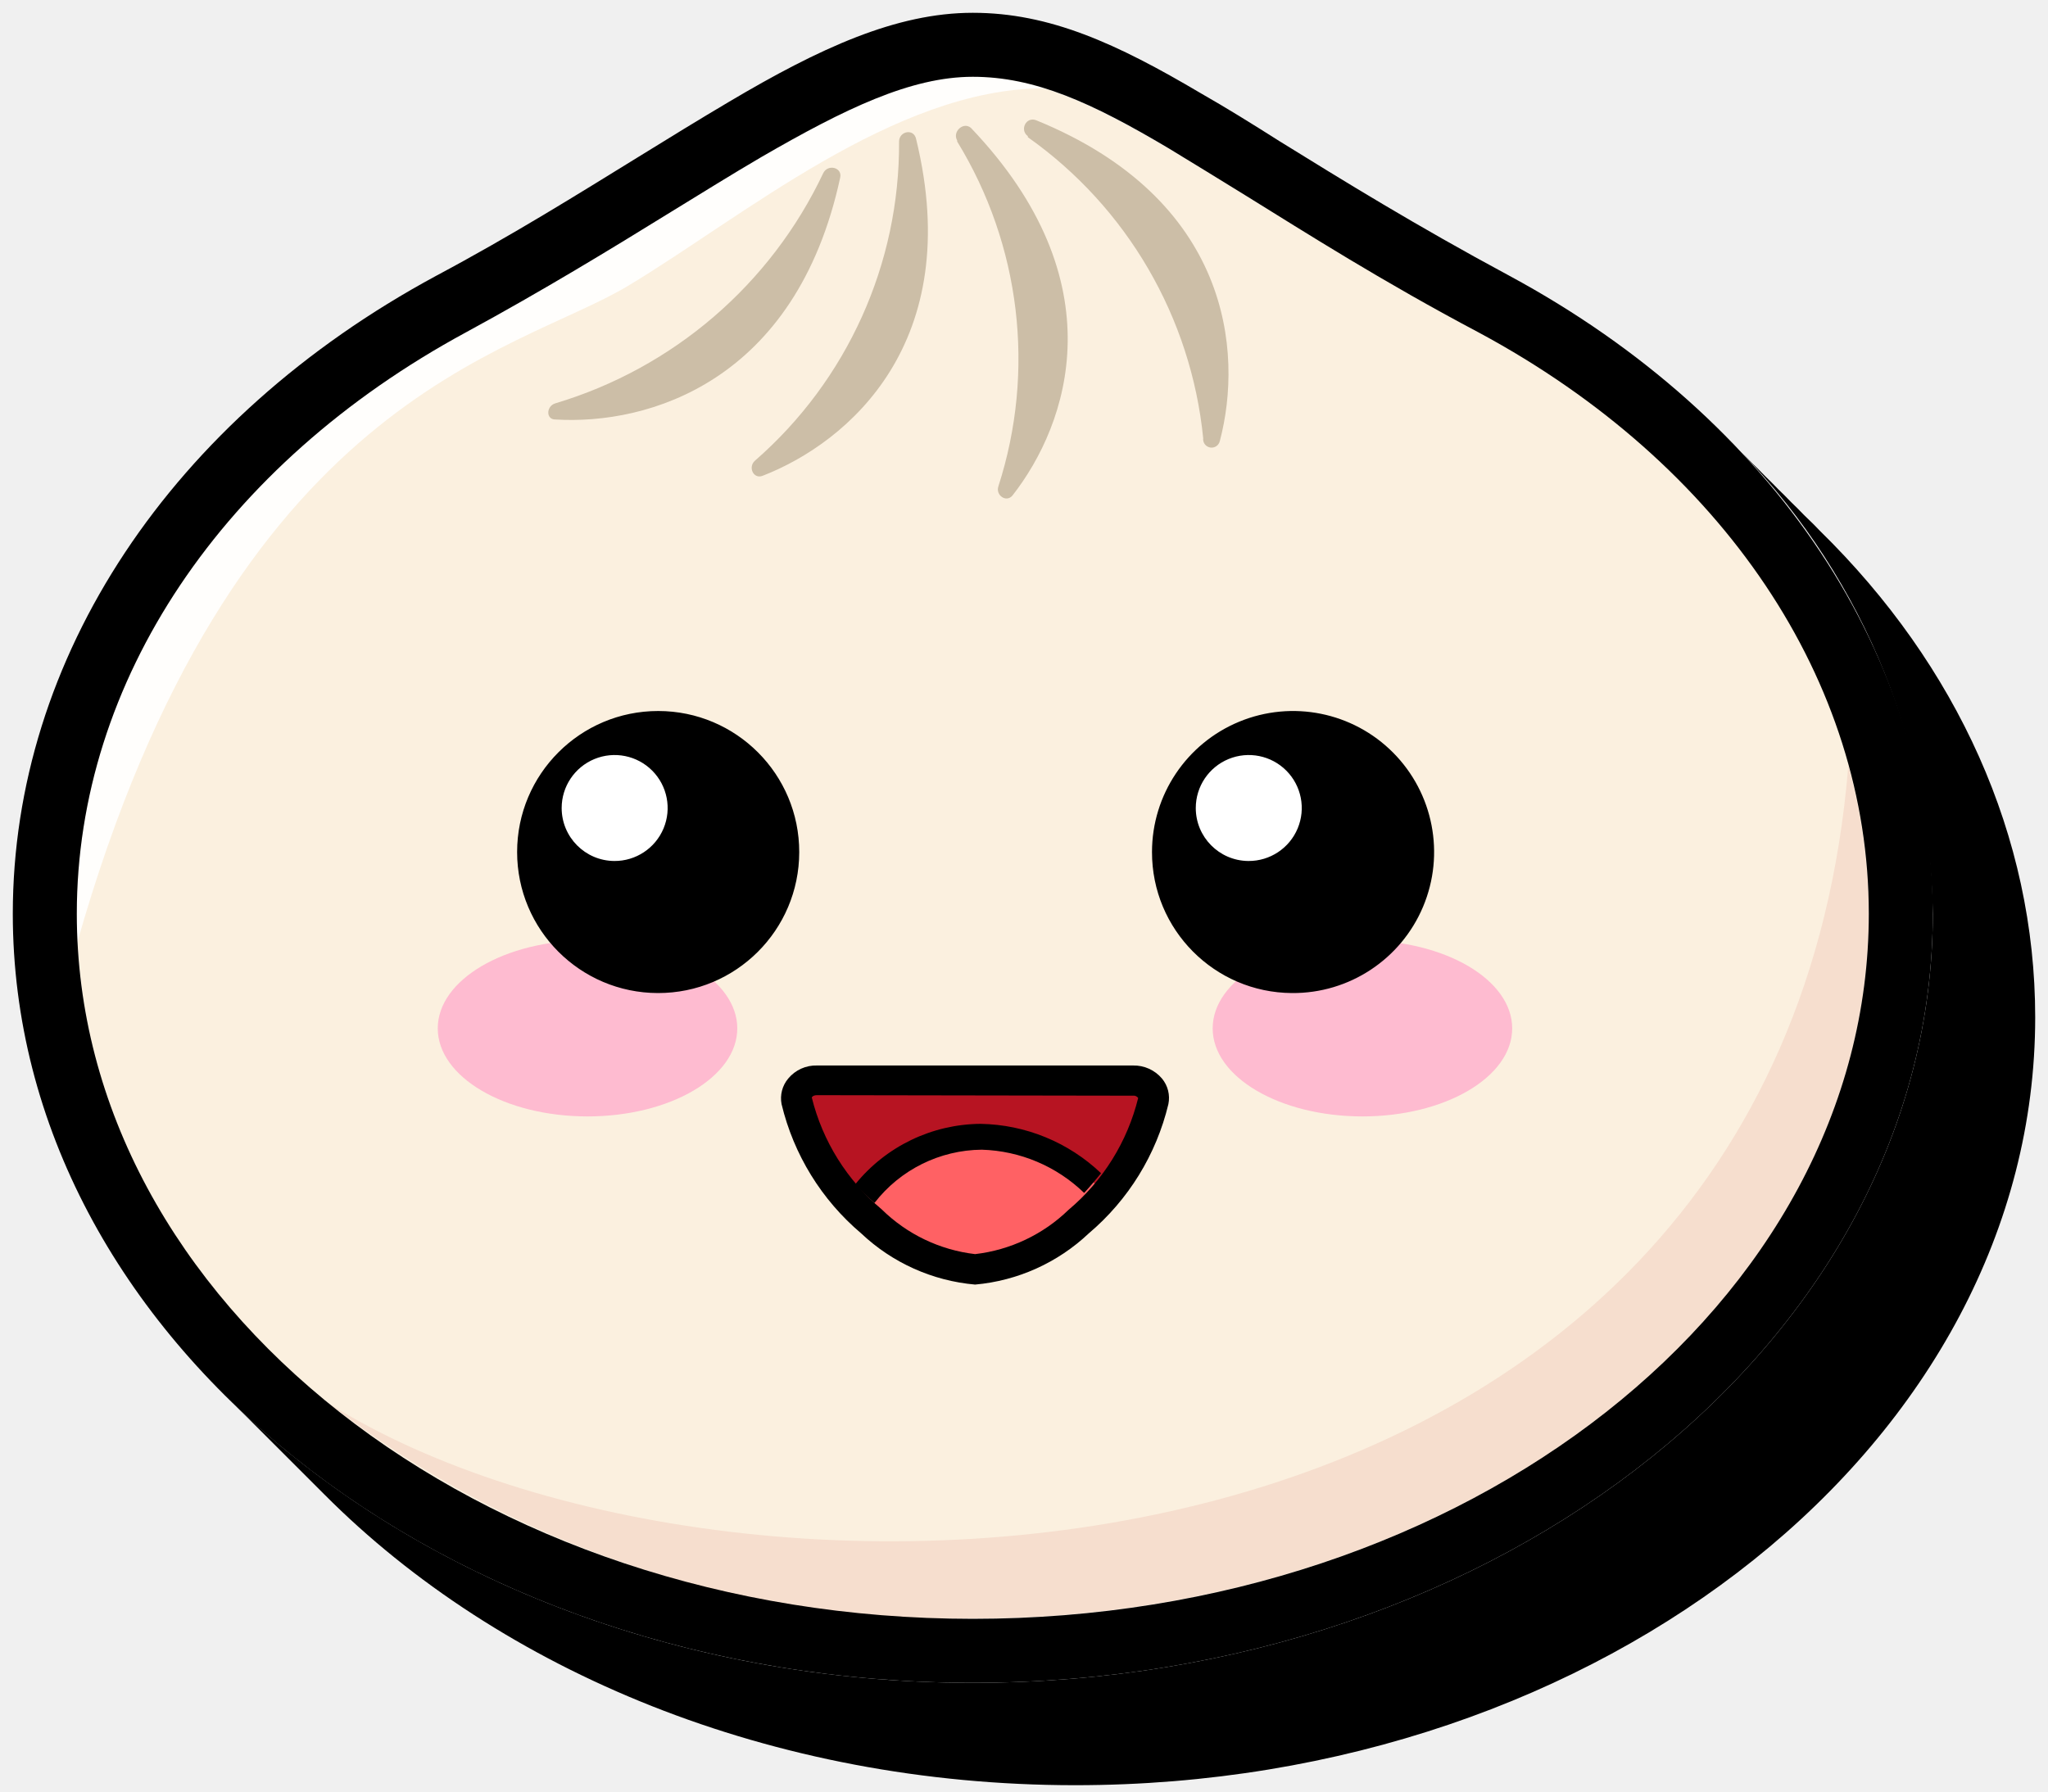
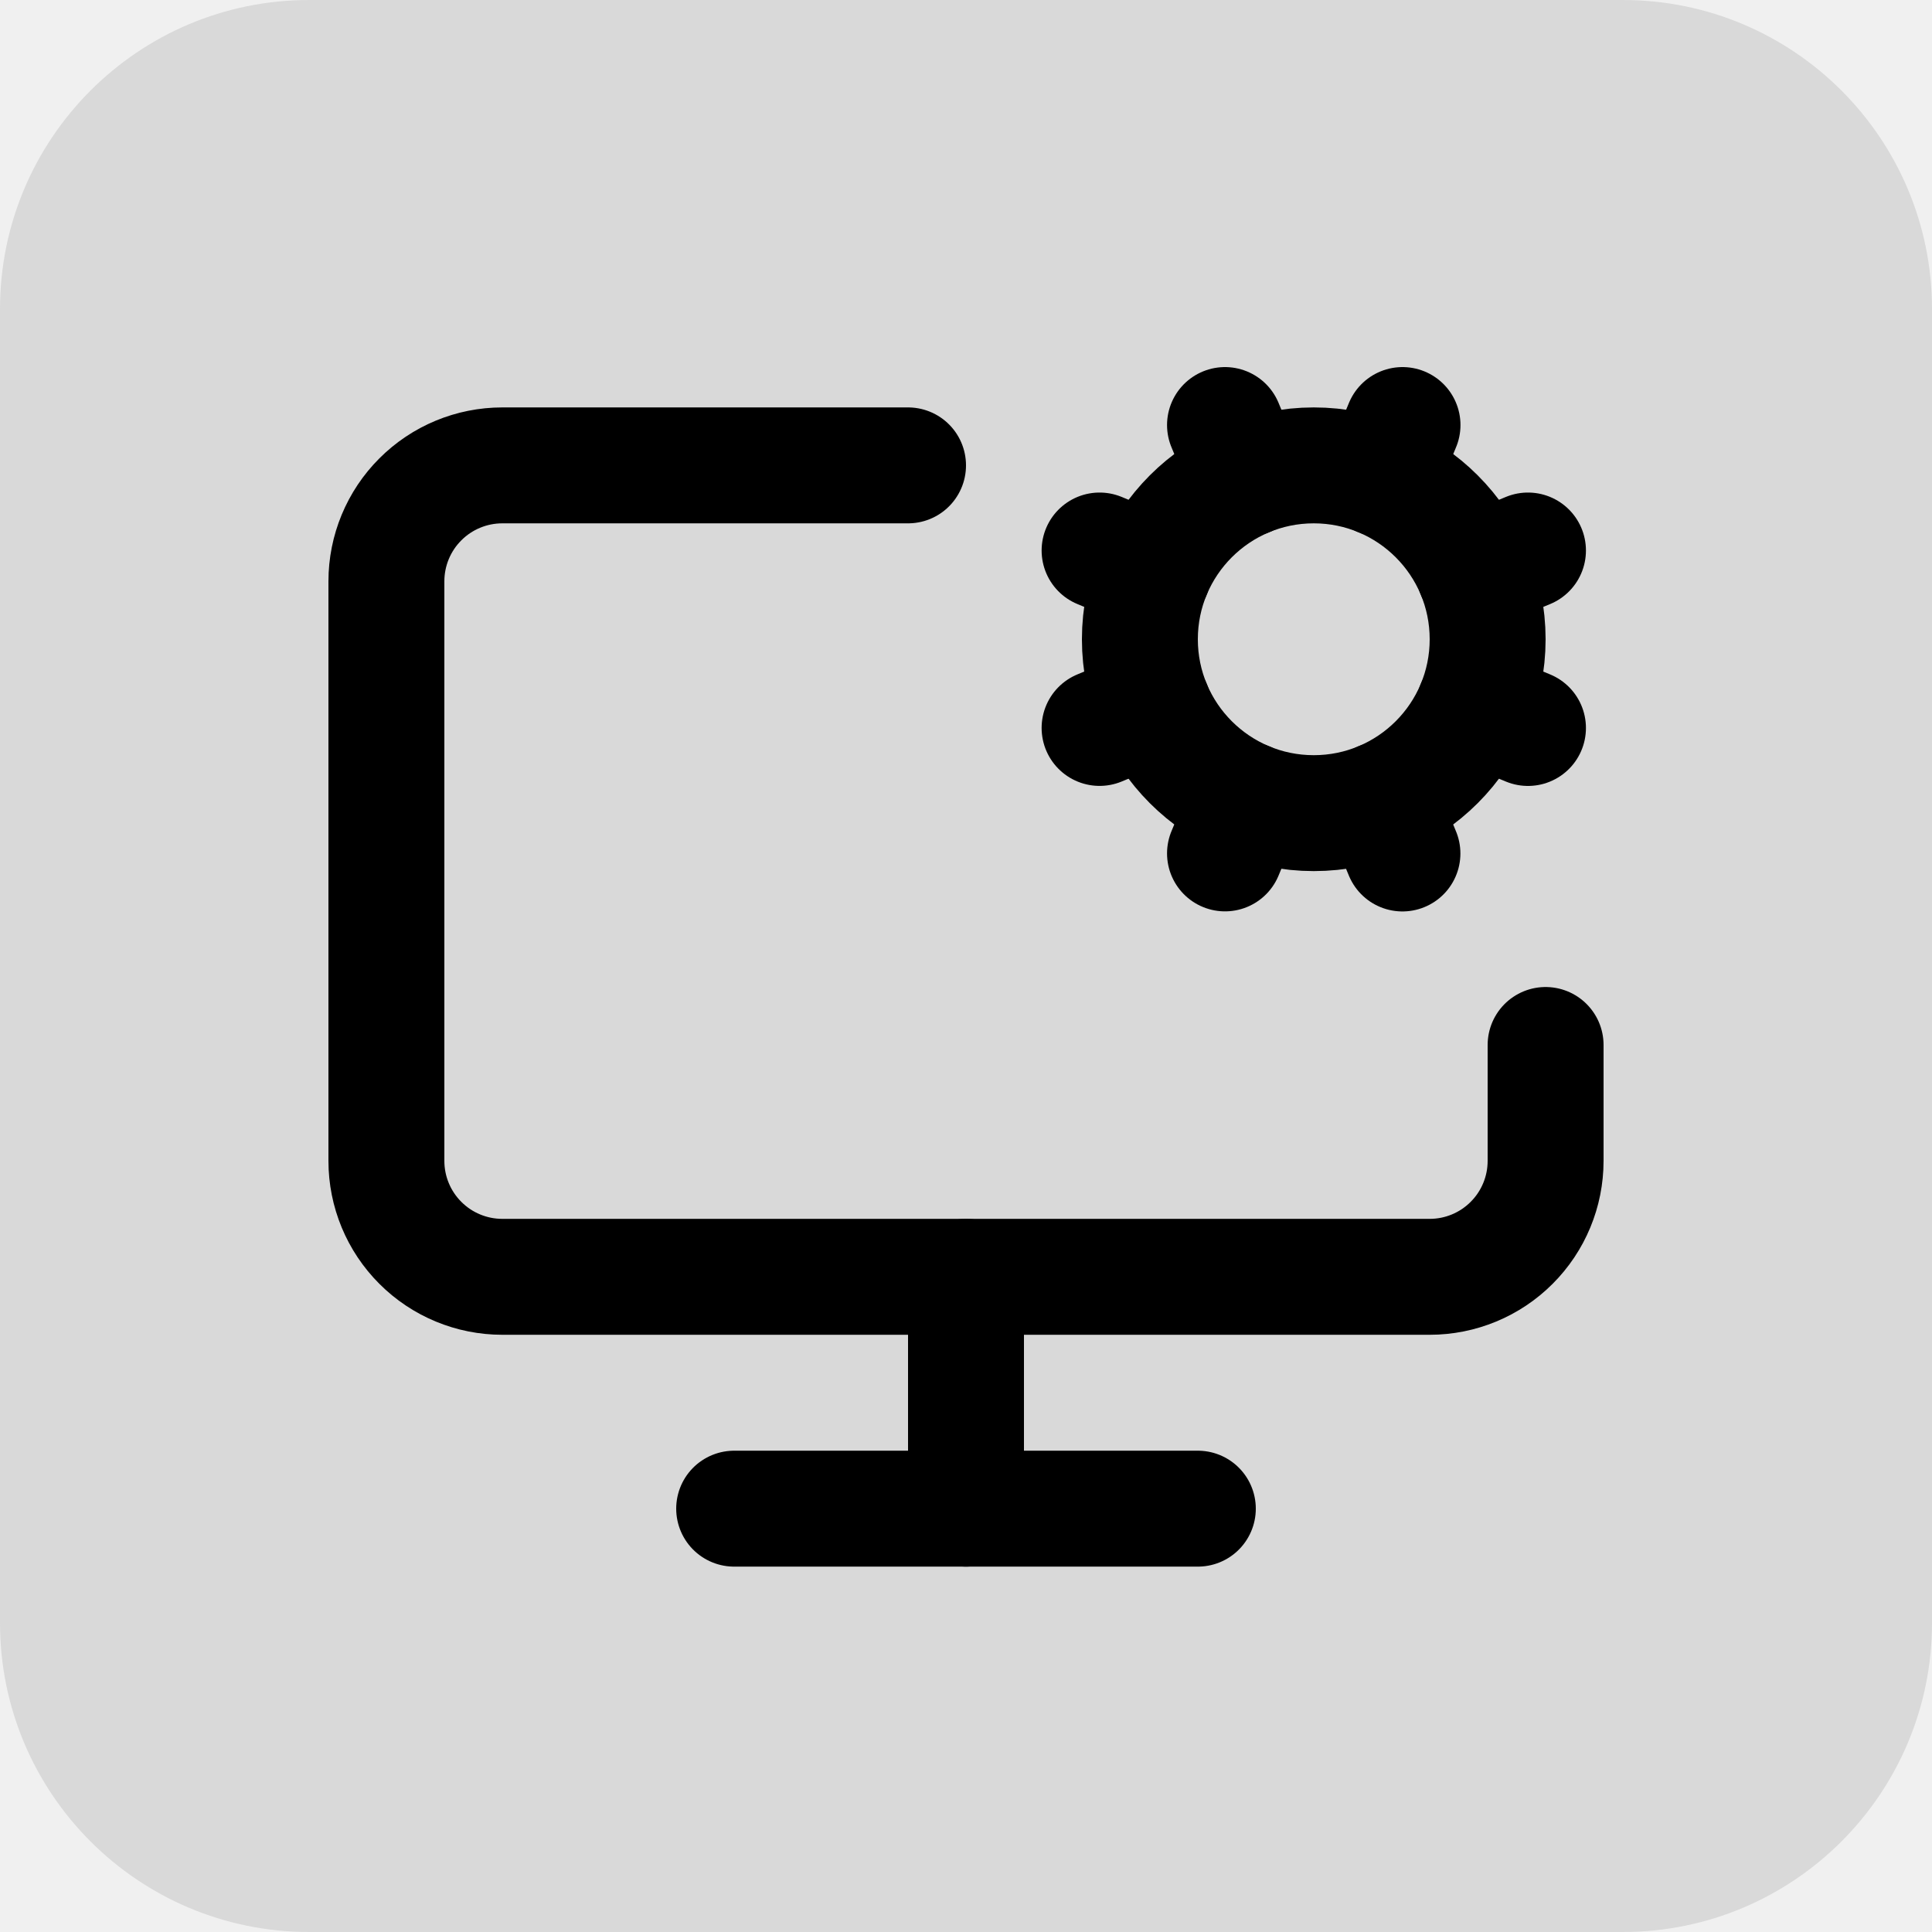
- <svg xmlns="http://www.w3.org/2000/svg" id="Bun" viewBox="0 0 80 70">
-   <path id="Shadow" d="M71.09,20.74c-.16-.17-.33-.34-.5-.5s-.33-.34-.5-.5-.33-.34-.5-.5-.33-.34-.5-.5-.33-.34-.5-.5-.33-.34-.5-.5-.33-.34-.5-.5A26.46,26.46,0,0,1,75.5,35.7c0,16.57-16.82,30.05-37.5,30.05-11.58,0-21.94-4.23-28.83-10.86l.5.5.5.5.5.5.5.5.5.5.5.5.5.5C19.55,65.3,30.14,69.75,42,69.75c20.68,0,37.5-13.48,37.5-30C79.5,32.69,76.46,26,71.09,20.74Z" />
-   <g id="Body">
-     <path id="Background" d="M73,35.7c0,15.21-15.67,27.54-35,27.54S3,50.91,3,35.7C3,26.27,9,17.94,18.22,13S33.18,3,38,3s8.94,4.13,19.78,10C67,17.94,73,26.27,73,35.7Z" style="fill:#fbf0df" />
-     <path id="Bottom_Shadow" data-name="Bottom Shadow" d="M73,35.7a21.67,21.67,0,0,0-.8-5.78c-2.73,33.3-43.35,34.9-59.32,24.94A40,40,0,0,0,38,63.24C57.3,63.24,73,50.89,73,35.7Z" style="fill:#f6dece" />
-     <path id="Light_Shine" data-name="Light Shine" d="M24.53,11.17C29,8.49,34.94,3.46,40.78,3.45A9.29,9.29,0,0,0,38,3c-2.42,0-5,1.25-8.25,3.13-1.13.66-2.3,1.39-3.54,2.15-2.33,1.44-5,3.07-8,4.7C8.69,18.13,3,26.62,3,35.7c0,.4,0,.8,0,1.19C9.06,15.48,20.07,13.85,24.53,11.17Z" style="fill:#fffefc" />
-     <path id="Top" d="M35.12,5.53A16.41,16.41,0,0,1,29.49,18c-.28.25-.06.73.3.59,3.37-1.31,7.92-5.23,6-13.14C35.71,5,35.12,5.12,35.12,5.53Zm2.27,0A16.24,16.24,0,0,1,39,19c-.12.35.31.65.55.36C41.74,16.56,43.65,11,37.93,5,37.64,4.74,37.19,5.14,37.39,5.49Zm2.76-.17A16.42,16.42,0,0,1,47,17.12a.33.33,0,0,0,.65.11c.92-3.49.4-9.44-7.17-12.53C40.08,4.54,39.82,5.08,40.15,5.32ZM21.69,15.76a16.94,16.94,0,0,0,10.47-9c.18-.36.75-.22.66.18-1.73,8-7.52,9.67-11.12,9.45C21.32,16.4,21.33,15.87,21.69,15.76Z" style="fill:#ccbea7;fill-rule:evenodd" />
-     <path id="Outline" d="M38,65.75C17.32,65.75.5,52.27.5,35.7c0-10,6.18-19.33,16.53-24.92,3-1.6,5.57-3.21,7.86-4.62,1.26-.78,2.45-1.51,3.6-2.19C32,1.89,35,.5,38,.5s5.62,1.2,8.9,3.14c1,.57,2,1.19,3.07,1.87,2.49,1.54,5.3,3.28,9,5.27C69.32,16.37,75.5,25.69,75.5,35.7,75.5,52.27,58.68,65.75,38,65.75ZM38,3c-2.42,0-5,1.25-8.25,3.13-1.13.66-2.3,1.39-3.54,2.15-2.33,1.44-5,3.07-8,4.7C8.69,18.13,3,26.62,3,35.7,3,50.89,18.7,63.25,38,63.25S73,50.89,73,35.7C73,26.62,67.31,18.13,57.78,13,54,11,51.05,9.12,48.66,7.64c-1.09-.67-2.09-1.29-3-1.84C42.63,4,40.42,3,38,3Z" />
-   </g>
-   <g id="Mouth">
-     <g id="Background-2" data-name="Background">
-       <path d="M45.05,43a8.93,8.93,0,0,1-2.92,4.71,6.81,6.81,0,0,1-4,1.88A6.84,6.84,0,0,1,34,47.71,8.93,8.93,0,0,1,31.12,43a.72.72,0,0,1,.8-.81H44.26A.72.72,0,0,1,45.05,43Z" style="fill:#b71422" />
-     </g>
-     <g id="Tongue">
-       <path id="Background-3" data-name="Background" d="M34,47.79a6.91,6.91,0,0,0,4.12,1.9,6.91,6.91,0,0,0,4.11-1.9,10.63,10.63,0,0,0,1-1.07,6.83,6.83,0,0,0-4.9-2.31,6.15,6.15,0,0,0-5,2.78C33.56,47.4,33.76,47.6,34,47.79Z" style="fill:#ff6164" />
-       <path id="Outline-2" data-name="Outline" d="M34.16,47a5.36,5.36,0,0,1,4.19-2.08,6,6,0,0,1,4,1.69c.23-.25.45-.51.66-.77a7,7,0,0,0-4.71-1.93,6.36,6.36,0,0,0-4.89,2.36A9.53,9.53,0,0,0,34.16,47Z" />
-     </g>
-     <path id="Outline-3" data-name="Outline" d="M38.09,50.19a7.42,7.42,0,0,1-4.45-2,9.52,9.52,0,0,1-3.11-5.05,1.2,1.2,0,0,1,.26-1,1.41,1.41,0,0,1,1.13-.51H44.26a1.44,1.44,0,0,1,1.13.51,1.19,1.19,0,0,1,.25,1h0a9.52,9.52,0,0,1-3.11,5.05A7.42,7.42,0,0,1,38.09,50.19Zm-6.17-7.4c-.16,0-.2.07-.21.09a8.29,8.29,0,0,0,2.73,4.37A6.23,6.23,0,0,0,38.09,49a6.28,6.28,0,0,0,3.65-1.73,8.3,8.3,0,0,0,2.72-4.37.21.21,0,0,0-.2-.09Z" />
-   </g>
-   <g id="Face">
-     <ellipse id="Right_Blush" data-name="Right Blush" cx="53.22" cy="40.18" rx="5.85" ry="3.44" style="fill:#febbd0" />
-     <ellipse id="Left_Bluch" data-name="Left Bluch" cx="22.95" cy="40.18" rx="5.85" ry="3.44" style="fill:#febbd0" />
-     <path id="Eyes" d="M25.7,38.8a5.51,5.51,0,1,0-5.5-5.51A5.51,5.51,0,0,0,25.7,38.8Zm24.77,0A5.51,5.51,0,1,0,45,33.29,5.5,5.5,0,0,0,50.47,38.8Z" style="fill-rule:evenodd" />
-     <path id="Iris" d="M24,33.64a2.07,2.07,0,1,0-2.06-2.07A2.07,2.07,0,0,0,24,33.64Zm24.77,0a2.07,2.07,0,1,0-2.06-2.07A2.07,2.07,0,0,0,48.75,33.64Z" style="fill:#fff;fill-rule:evenodd" />
+ <svg xmlns="http://www.w3.org/2000/svg" width="50" height="50" viewBox="0 0 50 50" fill="none">
+   <rect width="50" height="50" rx="8" fill="#D9D9D9" />
+   <g stroke-linejoin="round" stroke-linecap="round" stroke-width="3" stroke="black">
+     <path d="M25 33.044V39.044" />
+     <path d="M28.457 18.839L29.842 18.266" />
+     <path d="M29.842 14.822L28.457 14.247" />
+     <path d="M32.278 12.386L31.703 11" />
+     <path d="M32.278 20.702L31.703 22.086" />
+     <path d="M35.722 12.386L36.297 11" />
+     <path d="M36.295 22.088L35.722 20.702" />
+     <path d="M38.158 14.822L39.544 14.247" />
+     <path d="M38.158 18.266L39.544 18.84" />
+     <path d="M40 27.044V30.044C40 30.84 39.684 31.603 39.121 32.165C38.559 32.728 37.796 33.044 37 33.044H13C12.204 33.044 11.441 32.728 10.879 32.165C10.316 31.603 10 30.84 10 30.044V15.044C10 14.248 10.316 13.485 10.879 12.923C11.441 12.36 12.204 12.044 13 12.044H23.5" />
+     <path d="M19 39.044H31" />
+     <path d="M34 21.044C36.485 21.044 38.5 19.029 38.5 16.544C38.5 14.059 36.485 12.044 34 12.044C31.515 12.044 29.5 14.059 29.5 16.544C29.5 19.029 31.515 21.044 34 21.044Z" />
  </g>
</svg>
